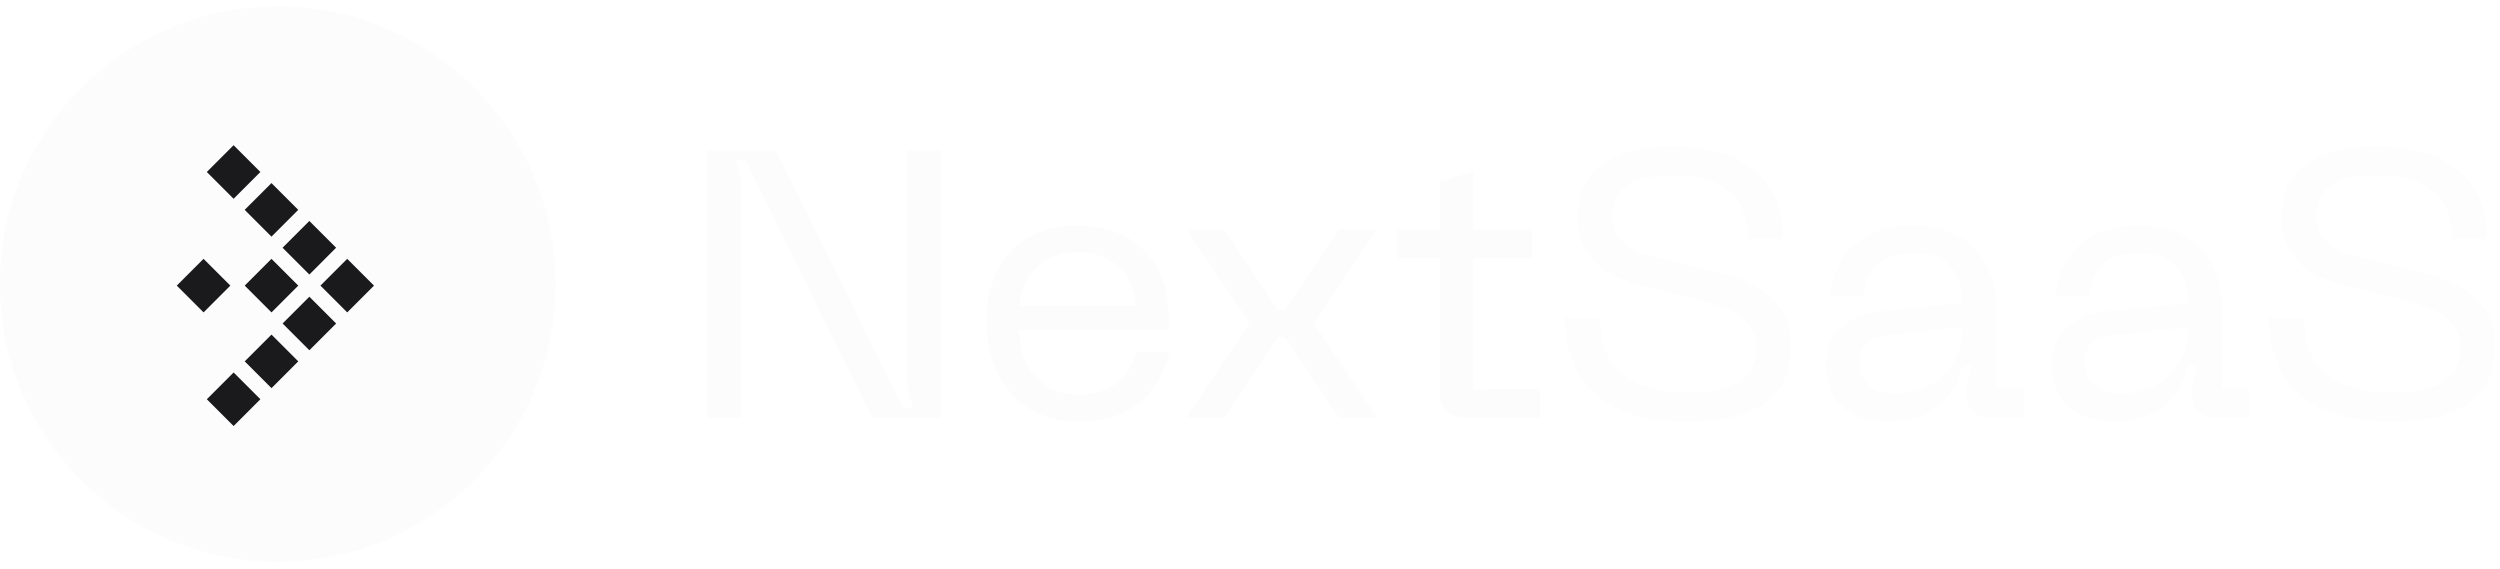
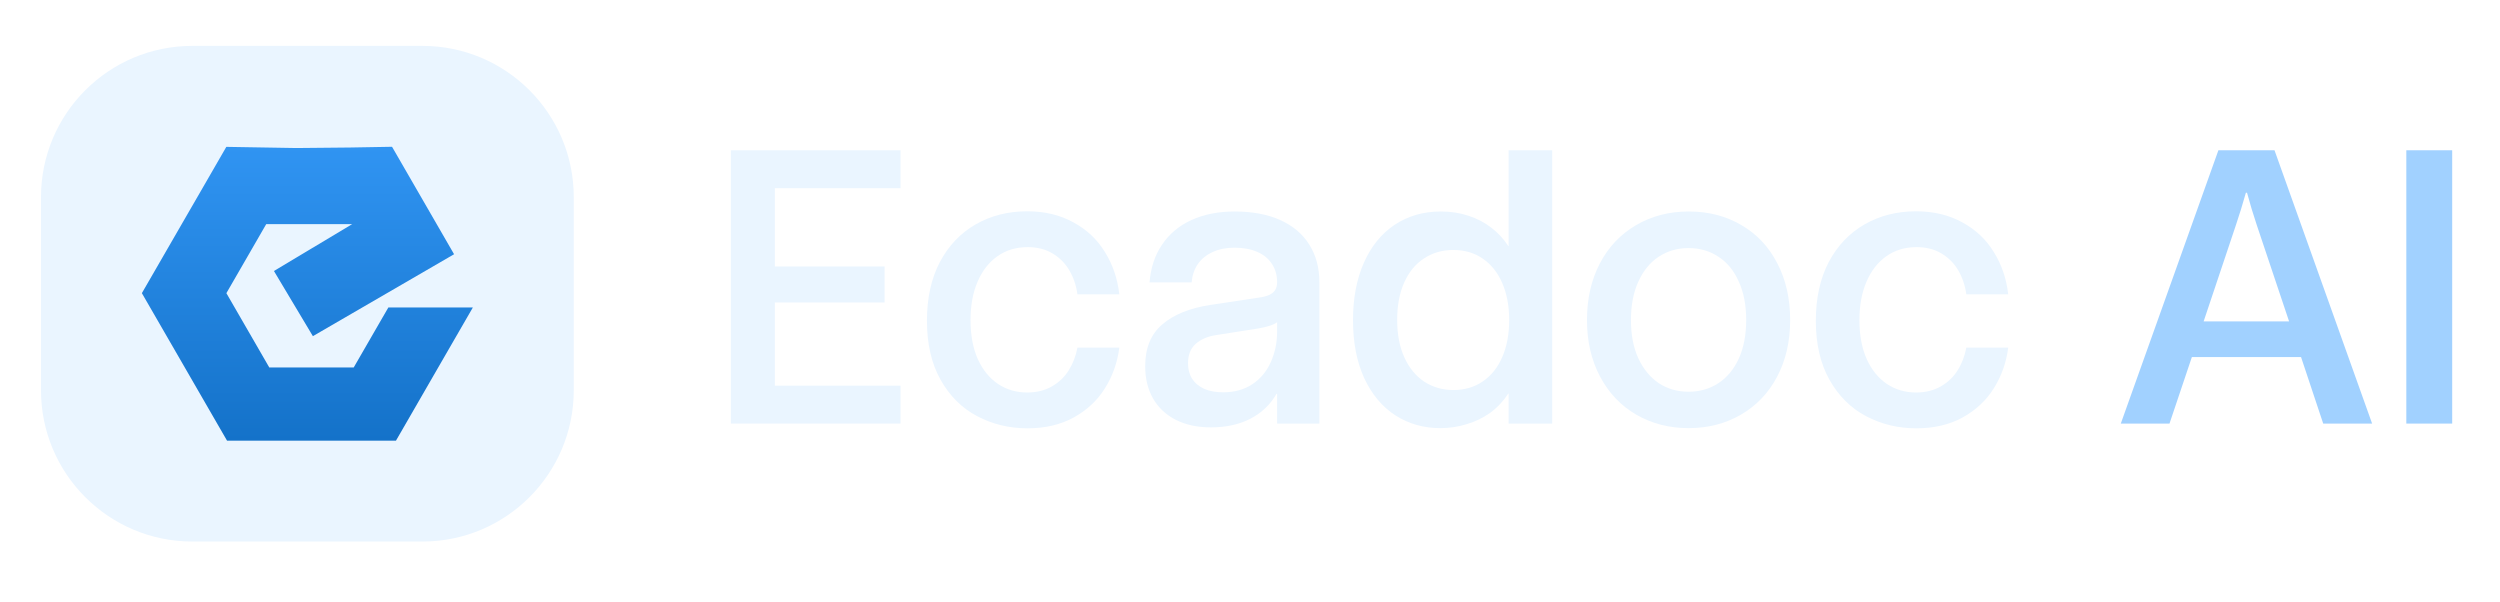
- <svg xmlns="http://www.w3.org/2000/svg" width="198" height="45" viewBox="0 0 198 45" fill="none">
-   <path d="M197.613 27.436C197.613 31.216 195.063 33.406 189.423 33.406C183.003 33.406 179.703 30.436 179.703 25.126H182.463C182.463 29.176 184.833 31.096 189.483 31.096C193.143 31.096 194.853 29.926 194.853 27.586C194.853 25.936 193.773 24.676 191.313 24.046L185.403 22.516C182.073 21.646 180.693 19.726 180.693 17.206C180.693 13.546 183.333 11.596 188.193 11.596C193.953 11.596 196.983 14.356 196.983 18.916H194.193C194.193 15.556 192.183 13.876 188.193 13.876C185.103 13.876 183.453 14.926 183.453 17.086C183.453 18.586 184.353 19.726 186.663 20.326L192.513 21.796C195.933 22.666 197.613 24.646 197.613 27.436Z" fill="#FCFCFC" fill-opacity="0.6" />
-   <path d="M162.477 28.935C162.477 26.565 163.917 24.915 167.457 24.585L173.307 24.015C173.187 21.315 171.957 20.025 169.317 20.025C167.247 20.025 165.687 20.985 165.447 23.475H162.807C163.137 20.085 165.417 17.865 169.287 17.865C173.637 17.865 175.977 20.535 175.977 24.465V30.795H178.167V33.075H175.437C174.297 33.075 173.637 32.415 173.637 31.275V30.555L174.057 28.965H173.307C172.737 31.245 171.147 33.375 167.517 33.375C163.137 33.375 162.477 30.495 162.477 28.935ZM165.117 28.605C165.117 30.315 166.227 31.185 167.937 31.185C171.177 31.185 173.307 28.905 173.307 25.905L167.907 26.475C166.077 26.655 165.117 27.165 165.117 28.605Z" fill="#FCFCFC" fill-opacity="0.6" />
-   <path d="M144.609 28.935C144.609 26.565 146.049 24.915 149.589 24.585L155.439 24.015C155.319 21.315 154.089 20.025 151.449 20.025C149.379 20.025 147.819 20.985 147.579 23.475H144.939C145.269 20.085 147.549 17.865 151.419 17.865C155.769 17.865 158.109 20.535 158.109 24.465V30.795H160.299V33.075H157.569C156.429 33.075 155.769 32.415 155.769 31.275V30.555L156.189 28.965H155.439C154.869 31.245 153.279 33.375 149.649 33.375C145.269 33.375 144.609 30.495 144.609 28.935ZM147.249 28.605C147.249 30.315 148.359 31.185 150.069 31.185C153.309 31.185 155.439 28.905 155.439 25.905L150.039 26.475C148.209 26.655 147.249 27.165 147.249 28.605Z" fill="#FCFCFC" fill-opacity="0.6" />
-   <path d="M141.855 27.436C141.855 31.216 139.305 33.406 133.665 33.406C127.245 33.406 123.945 30.436 123.945 25.126H126.705C126.705 29.176 129.075 31.096 133.725 31.096C137.385 31.096 139.095 29.926 139.095 27.586C139.095 25.936 138.015 24.676 135.555 24.046L129.645 22.516C126.315 21.646 124.935 19.726 124.935 17.206C124.935 13.546 127.575 11.596 132.435 11.596C138.195 11.596 141.225 14.356 141.225 18.916H138.435C138.435 15.556 136.425 13.876 132.435 13.876C129.345 13.876 127.695 14.926 127.695 17.086C127.695 18.586 128.595 19.726 130.905 20.326L136.755 21.796C140.175 22.666 141.855 24.646 141.855 27.436Z" fill="#FCFCFC" fill-opacity="0.6" />
-   <path d="M121.969 30.796V33.076H116.119C114.709 33.076 114.019 32.416 114.019 30.976V20.446H110.719V18.166H114.019V14.386L116.689 13.576V18.166H121.369V20.446H116.689V30.826L121.969 30.796Z" fill="#FCFCFC" />
-   <path d="M93.938 33.076L98.978 25.576L93.938 18.166H96.968L101.228 24.556H101.768L106.028 18.166H109.058L104.048 25.576L109.058 33.076H106.028L101.768 26.686H101.228L96.968 33.076H93.938Z" fill="#FCFCFC" />
-   <path d="M78.133 25.425C78.133 20.595 81.013 17.865 85.273 17.865C89.683 17.865 92.563 20.535 92.563 25.155V26.115H80.713C80.803 29.025 82.333 31.245 85.423 31.245C87.973 31.245 89.473 29.925 89.983 27.855H92.623C92.023 30.615 90.043 33.375 85.453 33.375C80.593 33.375 78.133 29.835 78.133 25.425ZM80.743 24.225H89.953C89.773 21.525 87.943 19.965 85.273 19.965C82.813 19.965 80.953 21.525 80.743 24.225Z" fill="#FCFCFC" />
-   <path d="M56 33.076V11.926H61.46L71.54 32.326H72.29L71.84 30.436V11.926H74.54V33.076H69.08L59.03 12.676H58.25L58.73 14.566V33.076H56Z" fill="#FCFCFC" />
-   <rect y="0.5" width="44" height="44" rx="22" fill="#FCFCFC" />
-   <path d="M27.5 20.5L29.621 22.621L27.5 24.743L25.378 22.621L27.5 20.5Z" fill="#1A1A1C" />
-   <path d="M20.623 31.62L18.502 33.742L16.381 31.62L18.502 29.499L20.623 31.62Z" fill="#1A1A1C" />
-   <path d="M24.5 17.5L26.621 19.621L24.5 21.743L22.378 19.621L24.5 17.5Z" fill="#1A1A1C" />
-   <path d="M23.623 28.62L21.502 30.742L19.381 28.62L21.502 26.499L23.623 28.62Z" fill="#1A1A1C" />
-   <path d="M21.5 14.5L23.621 16.621L21.5 18.743L19.378 16.621L21.5 14.5Z" fill="#1A1A1C" />
-   <path d="M26.623 25.62L24.502 27.742L22.381 25.62L24.502 23.499L26.623 25.62Z" fill="#1A1A1C" />
-   <path d="M18.5 11.5L20.621 13.621L18.5 15.743L16.378 13.621L18.5 11.5Z" fill="#1A1A1C" />
-   <path d="M23.623 22.62L21.502 24.742L19.381 22.62L21.502 20.499L23.623 22.62Z" fill="#1A1A1C" />
-   <path d="M18.243 22.62L16.121 24.742L14 22.62L16.121 20.499L18.243 22.62Z" fill="#1A1A1C" />
+ <svg xmlns="http://www.w3.org/2000/svg" width="183" height="44" viewBox="0 0 183 44" fill="none">
+   <rect x="3" y="3.359" width="39" height="36.282" rx="11.078" fill="#EAF5FF" />
+   <path fill-rule="evenodd" clip-rule="evenodd" d="M18.086 24.083L19.711 26.898L22.743 26.898L25.892 26.898L27.407 24.273L28.429 22.504H34.615L32.047 26.951L28.985 32.256H22.743H16.619L13.447 26.762L10.385 21.459L13.447 16.155L14.792 13.827L16.567 10.75L21.694 10.836L25.634 10.798L28.697 10.744L30.42 13.728L33.238 18.61L22.903 24.607L20.052 19.837L25.779 16.407H19.488L19.431 16.504L18.087 18.834L16.571 21.459L18.086 24.083Z" fill="url(#paint0_linear_1260_470)" />
+   <path d="M53.5 31.006V11H65.917V13.775H56.719V19.505H64.752V22.141H56.719V28.231H65.917V31.006H53.5Z" fill="#EAF5FF" />
+   <path d="M75.205 31.353C73.883 31.353 72.657 31.057 71.529 30.465C70.41 29.873 69.517 28.985 68.851 27.801C68.185 26.617 67.852 25.179 67.852 23.486C67.852 21.822 68.167 20.388 68.796 19.186C69.434 17.983 70.308 17.063 71.418 16.425C72.528 15.787 73.786 15.467 75.192 15.467C76.468 15.467 77.592 15.736 78.563 16.272C79.543 16.799 80.316 17.525 80.88 18.45C81.453 19.366 81.805 20.397 81.934 21.544H78.868C78.776 20.887 78.577 20.3 78.272 19.782C77.966 19.264 77.555 18.853 77.037 18.547C76.528 18.242 75.922 18.09 75.219 18.09C74.377 18.09 73.642 18.311 73.013 18.756C72.384 19.199 71.899 19.824 71.556 20.628C71.214 21.424 71.043 22.358 71.043 23.431C71.043 24.532 71.219 25.48 71.57 26.275C71.931 27.07 72.426 27.681 73.055 28.106C73.684 28.523 74.396 28.731 75.192 28.731C75.876 28.731 76.477 28.583 76.995 28.287C77.513 27.991 77.925 27.598 78.23 27.108C78.544 26.608 78.757 26.053 78.868 25.443H81.934C81.795 26.534 81.444 27.528 80.88 28.425C80.325 29.314 79.562 30.026 78.591 30.562C77.629 31.089 76.5 31.353 75.205 31.353Z" fill="#EAF5FF" />
+   <path d="M88.642 31.284C87.652 31.284 86.792 31.099 86.061 30.729C85.34 30.359 84.785 29.836 84.397 29.161C84.017 28.486 83.828 27.7 83.828 26.802C83.828 25.48 84.244 24.462 85.076 23.75C85.909 23.029 87.083 22.552 88.6 22.321L92.083 21.794C92.443 21.748 92.721 21.678 92.915 21.586C93.109 21.493 93.253 21.373 93.345 21.225C93.438 21.077 93.484 20.887 93.484 20.656C93.484 20.148 93.359 19.703 93.109 19.324C92.859 18.936 92.499 18.64 92.027 18.436C91.565 18.233 91.01 18.131 90.362 18.131C89.752 18.131 89.22 18.238 88.767 18.45C88.314 18.654 87.953 18.945 87.685 19.324C87.426 19.703 87.273 20.152 87.227 20.67H84.147C84.23 19.606 84.535 18.686 85.062 17.909C85.59 17.123 86.306 16.522 87.213 16.106C88.129 15.689 89.183 15.481 90.376 15.481C91.671 15.481 92.781 15.689 93.706 16.106C94.64 16.522 95.352 17.123 95.842 17.909C96.333 18.686 96.578 19.602 96.578 20.656V31.006H93.484V28.828H93.442C92.998 29.605 92.365 30.211 91.541 30.645C90.718 31.071 89.752 31.284 88.642 31.284ZM89.53 28.717C90.362 28.717 91.079 28.518 91.68 28.12C92.281 27.713 92.73 27.172 93.026 26.497C93.331 25.813 93.484 25.073 93.484 24.277V23.584C93.354 23.685 93.174 23.773 92.943 23.847C92.712 23.921 92.439 23.986 92.124 24.041L89.03 24.527C88.411 24.619 87.911 24.832 87.532 25.165C87.153 25.498 86.963 25.974 86.963 26.594C86.963 27.038 87.065 27.417 87.268 27.732C87.472 28.046 87.768 28.291 88.156 28.467C88.545 28.634 89.003 28.717 89.53 28.717Z" fill="#EAF5FF" />
+   <path d="M105.436 31.339C104.215 31.339 103.119 31.029 102.148 30.41C101.177 29.781 100.414 28.869 99.859 27.676C99.313 26.483 99.04 25.068 99.04 23.431C99.04 21.84 99.304 20.444 99.831 19.241C100.367 18.029 101.121 17.1 102.092 16.452C103.073 15.805 104.196 15.481 105.464 15.481C106.185 15.481 106.856 15.583 107.475 15.787C108.104 15.99 108.664 16.281 109.154 16.66C109.654 17.04 110.07 17.488 110.403 18.006H110.43V11H113.621V31.006H110.43V28.814H110.403C110.042 29.369 109.603 29.836 109.085 30.215C108.567 30.585 107.993 30.863 107.364 31.048C106.745 31.242 106.102 31.339 105.436 31.339ZM106.393 28.55C107.207 28.55 107.919 28.342 108.53 27.926C109.149 27.51 109.626 26.918 109.959 26.15C110.301 25.373 110.472 24.467 110.472 23.431C110.472 22.413 110.306 21.516 109.973 20.739C109.64 19.962 109.163 19.361 108.544 18.936C107.933 18.51 107.212 18.298 106.379 18.298C105.575 18.298 104.858 18.506 104.229 18.922C103.609 19.329 103.128 19.916 102.786 20.684C102.444 21.452 102.273 22.363 102.273 23.417C102.273 24.471 102.448 25.387 102.8 26.164C103.151 26.932 103.637 27.524 104.257 27.94C104.886 28.347 105.598 28.55 106.393 28.55Z" fill="#EAF5FF" />
+   <path d="M123.603 31.339C122.188 31.339 120.912 31.011 119.774 30.354C118.646 29.697 117.763 28.768 117.124 27.565C116.486 26.363 116.167 24.985 116.167 23.431C116.167 21.868 116.482 20.485 117.11 19.283C117.739 18.08 118.623 17.146 119.76 16.48C120.898 15.814 122.184 15.481 123.617 15.481C125.06 15.481 126.346 15.814 127.474 16.48C128.603 17.137 129.477 18.066 130.096 19.269C130.725 20.471 131.04 21.859 131.04 23.431C131.04 24.994 130.721 26.377 130.082 27.579C129.454 28.772 128.57 29.697 127.433 30.354C126.304 31.011 125.028 31.339 123.603 31.339ZM123.603 28.675C124.417 28.675 125.143 28.467 125.782 28.051C126.42 27.635 126.919 27.034 127.28 26.247C127.641 25.452 127.821 24.513 127.821 23.431C127.821 22.34 127.641 21.401 127.28 20.615C126.929 19.819 126.434 19.213 125.795 18.797C125.157 18.372 124.427 18.159 123.603 18.159C122.78 18.159 122.05 18.372 121.411 18.797C120.782 19.213 120.288 19.819 119.927 20.615C119.566 21.401 119.386 22.34 119.386 23.431C119.386 24.513 119.566 25.447 119.927 26.233C120.297 27.02 120.796 27.625 121.425 28.051C122.063 28.467 122.789 28.675 123.603 28.675Z" fill="#EAF5FF" />
+   <path d="M140.273 31.353C138.95 31.353 137.724 31.057 136.596 30.465C135.477 29.873 134.584 28.985 133.918 27.801C133.252 26.617 132.919 25.179 132.919 23.486C132.919 21.822 133.234 20.388 133.863 19.186C134.501 17.983 135.375 17.063 136.485 16.425C137.595 15.787 138.853 15.467 140.259 15.467C141.535 15.467 142.659 15.736 143.63 16.272C144.61 16.799 145.383 17.525 145.947 18.45C146.52 19.366 146.872 20.397 147.001 21.544H143.935C143.843 20.887 143.644 20.3 143.339 19.782C143.033 19.264 142.622 18.853 142.104 18.547C141.595 18.242 140.989 18.09 140.286 18.09C139.445 18.09 138.709 18.311 138.08 18.756C137.452 19.199 136.966 19.824 136.624 20.628C136.282 21.424 136.11 22.358 136.11 23.431C136.11 24.532 136.286 25.48 136.638 26.275C136.998 27.07 137.493 27.681 138.122 28.106C138.751 28.523 139.463 28.731 140.259 28.731C140.943 28.731 141.544 28.583 142.062 28.287C142.58 27.991 142.992 27.598 143.297 27.108C143.612 26.608 143.824 26.053 143.935 25.443H147.001C146.863 26.534 146.511 27.528 145.947 28.425C145.392 29.314 144.629 30.026 143.658 30.562C142.696 31.089 141.567 31.353 140.273 31.353Z" fill="#EAF5FF" />
+   <path d="M155.242 31.006L162.387 11H166.494L173.639 31.006H170.059L168.436 26.136H160.445L158.807 31.006H155.242ZM161.305 23.528H167.562L165.189 16.452C164.94 15.713 164.704 14.931 164.482 14.108H164.399C164.167 14.931 163.927 15.713 163.677 16.452L161.305 23.528Z" fill="#A1D1FF" />
+   <path d="M176.143 31.006V11H179.5V31.006H176.143Z" fill="#A1D1FF" />
+   <defs>
+     <linearGradient id="paint0_linear_1260_470" x1="22.5" y1="10.744" x2="22.5" y2="32.256" gradientUnits="userSpaceOnUse">
+       <stop stop-color="#3094F2" />
+       <stop offset="1" stop-color="#1472C9" />
+     </linearGradient>
+   </defs>
</svg>
